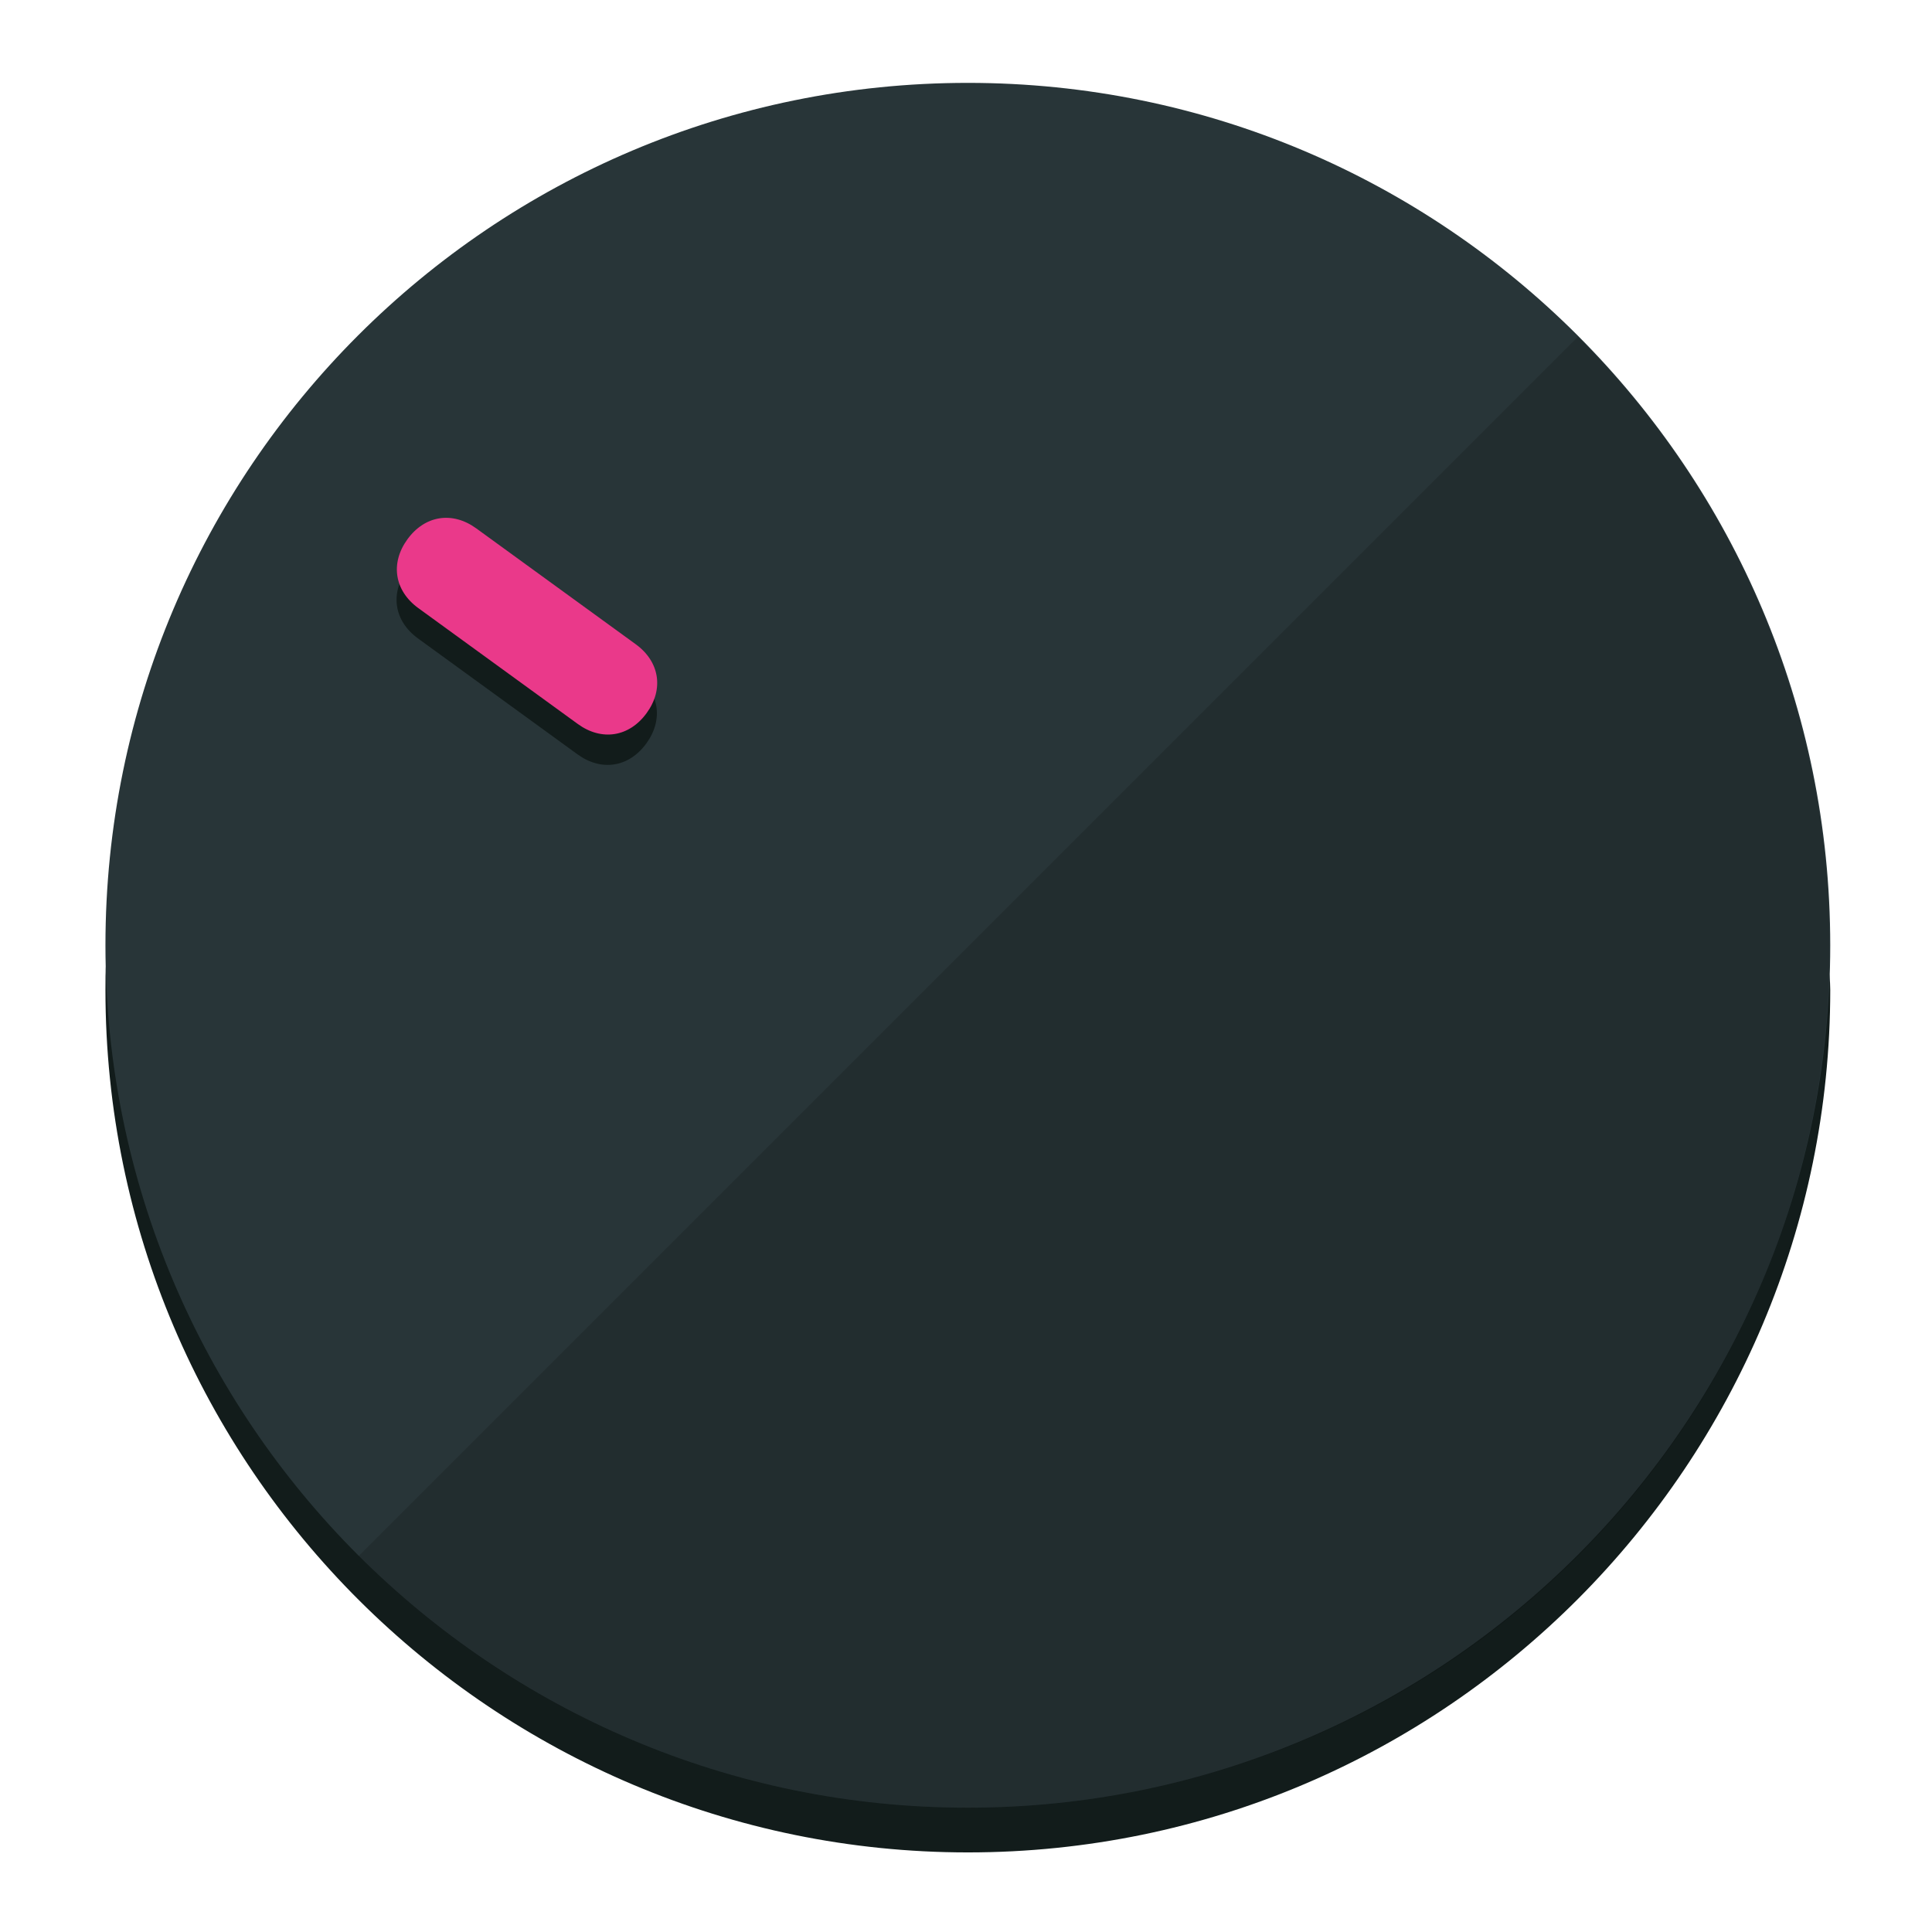
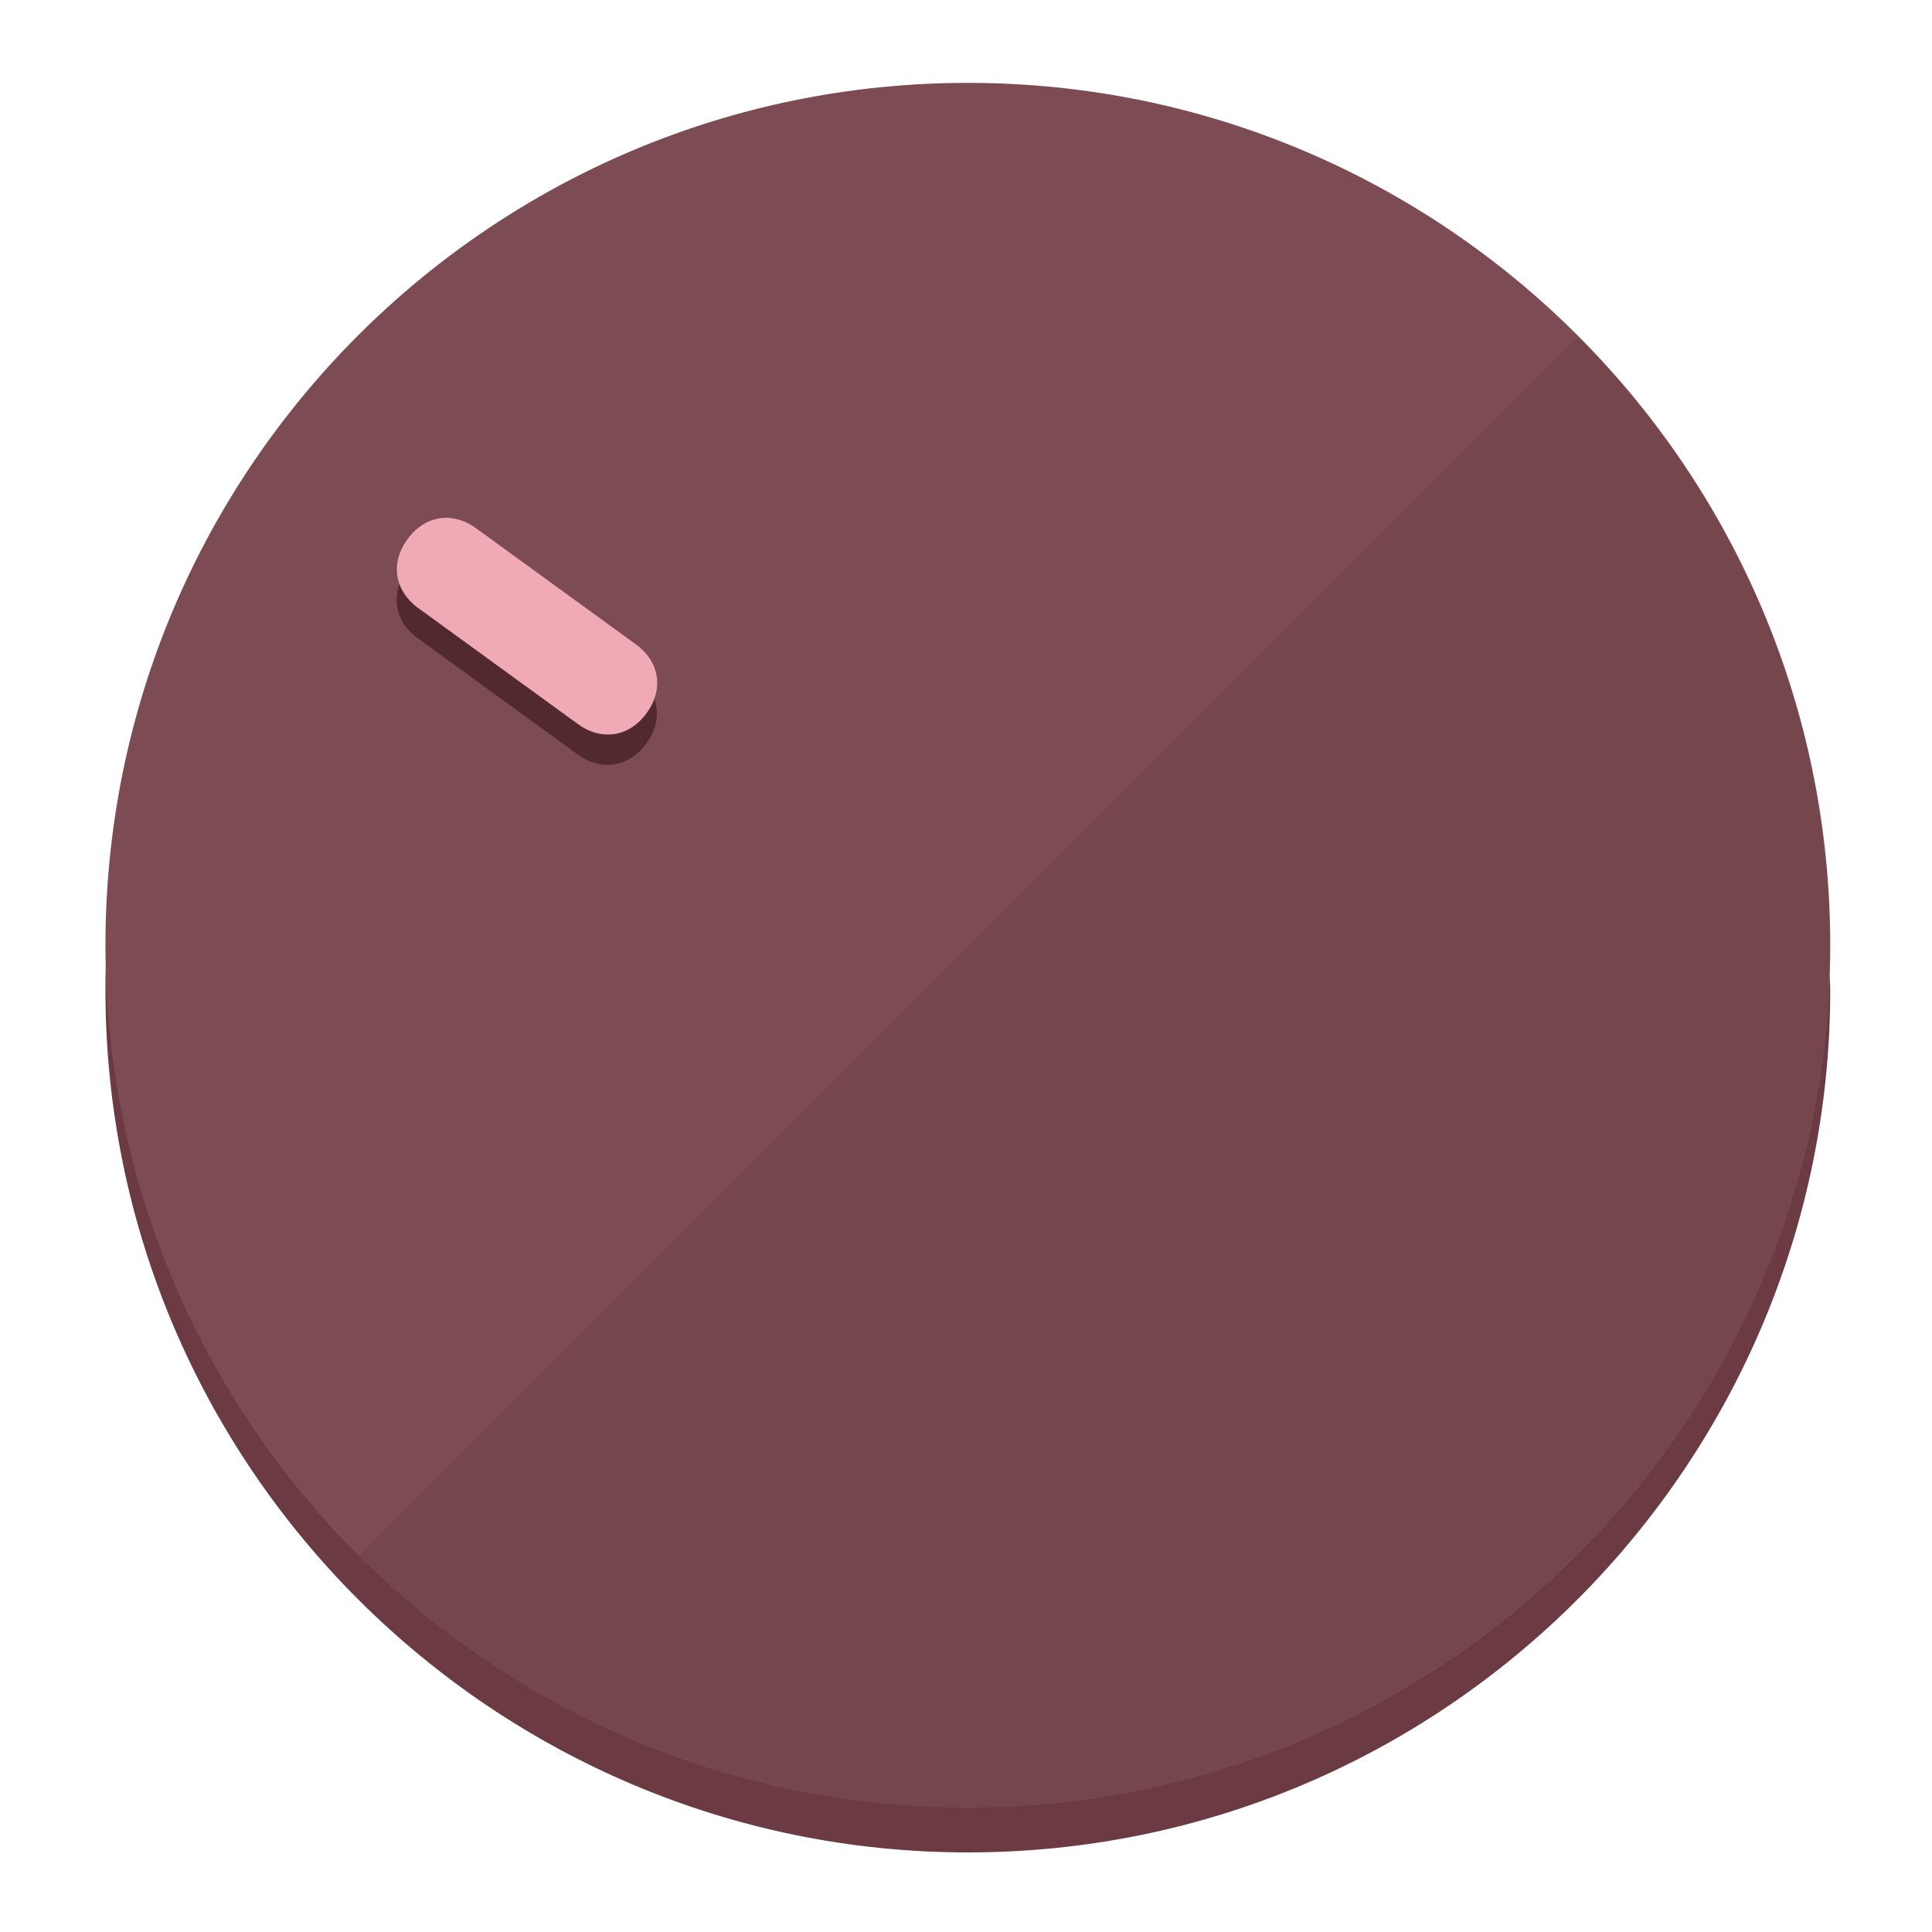
<svg xmlns="http://www.w3.org/2000/svg" height="120px" width="120px" version="1.1" id="Layer_1" viewBox="0 0 496.8 496.8" xml:space="preserve">
  <defs id="defs23" />
  <g id="g3158">
-     <path style="display:inline;fill:#121c1b;fill-opacity:1;stroke-width:1.584" d="m 248.875,445.92 c 116.582,0 212.89,-91.238 220.493,-205.286 0,5.069 1.267,8.87 1.267,13.939 0,121.651 -98.842,221.76 -221.76,221.76 -121.651,0 -221.76,-98.842 -221.76,-221.76 0,-5.069 0,-8.87 1.267,-13.939 7.603,114.048 103.91,205.286 220.493,205.286 z" id="path8" />
-     <circle style="display:inline;fill:#283538;fill-opacity:1;stroke-width:1.584" cx="248.875" cy="243.071" r="221.76" id="circle12" />
-     <path style="display:inline;fill:#000000;fill-opacity:0.154;stroke-width:1.587" d="m 405.744,86.606 c 86.308,86.308 86.308,227.193 0,313.5 -86.308,86.308 -227.193,86.308 -313.5,0" id="path14" />
+     <path style="display:inline;fill:#6B3A42;fill-opacity:1;stroke-width:1.584" d="m 248.875,445.92 c 116.582,0 212.89,-91.238 220.493,-205.286 0,5.069 1.267,8.87 1.267,13.939 0,121.651 -98.842,221.76 -221.76,221.76 -121.651,0 -221.76,-98.842 -221.76,-221.76 0,-5.069 0,-8.87 1.267,-13.939 7.603,114.048 103.91,205.286 220.493,205.286 z" id="path8" />
+     <circle style="display:inline;fill:#7D4B53;fill-opacity:1;stroke-width:1.584" cx="248.875" cy="243.071" r="221.76" id="circle12" />
+     <path style="display:inline;fill:#52292F;fill-opacity:0.154;stroke-width:1.587" d="m 405.744,86.606 c 86.308,86.308 86.308,227.193 0,313.5 -86.308,86.308 -227.193,86.308 -313.5,0" id="path14" />
  </g>
  <g id="g3198">
    <circle style="display:none;fill:#000000;fill-opacity:0;stroke-width:1.584" cx="-51.017" cy="344.188" r="221.76" id="circle12-3" transform="rotate(-54)" />
-     <path style="display:inline;fill:#121c1b;fill-opacity:1;stroke-width:1.584" d="m 163.397,173.469 c 6.151,4.469 7.272,11.549 2.803,17.7 v 0 c -4.469,6.151 -11.549,7.272 -17.7,2.803 l -41.007,-29.794 c -6.151,-4.469 -7.272,-11.549 -2.803,-17.7 v 0 c 4.469,-6.151 11.549,-7.272 17.7,-2.803 z" id="path3789" />
-     <path style="display:inline;fill:#ea398a;stroke-width:1.584" d="m 163.475,165.664 c 6.151,4.469 7.272,11.549 2.803,17.7 v 0 c -4.469,6.151 -11.549,7.272 -17.7,2.803 l -41.007,-29.794 c -6.151,-4.469 -7.272,-11.549 -2.803,-17.7 v 0 c 4.469,-6.151 11.549,-7.272 17.7,-2.803 z" id="path915" />
+     <path style="display:inline;fill:#52292F;fill-opacity:1;stroke-width:1.584" d="m 163.397,173.469 c 6.151,4.469 7.272,11.549 2.803,17.7 v 0 c -4.469,6.151 -11.549,7.272 -17.7,2.803 l -41.007,-29.794 c -6.151,-4.469 -7.272,-11.549 -2.803,-17.7 v 0 c 4.469,-6.151 11.549,-7.272 17.7,-2.803 z" id="path3789" />
+     <path style="display:inline;fill:#F0AAB5;stroke-width:1.584" d="m 163.475,165.664 c 6.151,4.469 7.272,11.549 2.803,17.7 v 0 c -4.469,6.151 -11.549,7.272 -17.7,2.803 l -41.007,-29.794 c -6.151,-4.469 -7.272,-11.549 -2.803,-17.7 v 0 c 4.469,-6.151 11.549,-7.272 17.7,-2.803 z" id="path915" />
  </g>
</svg>
